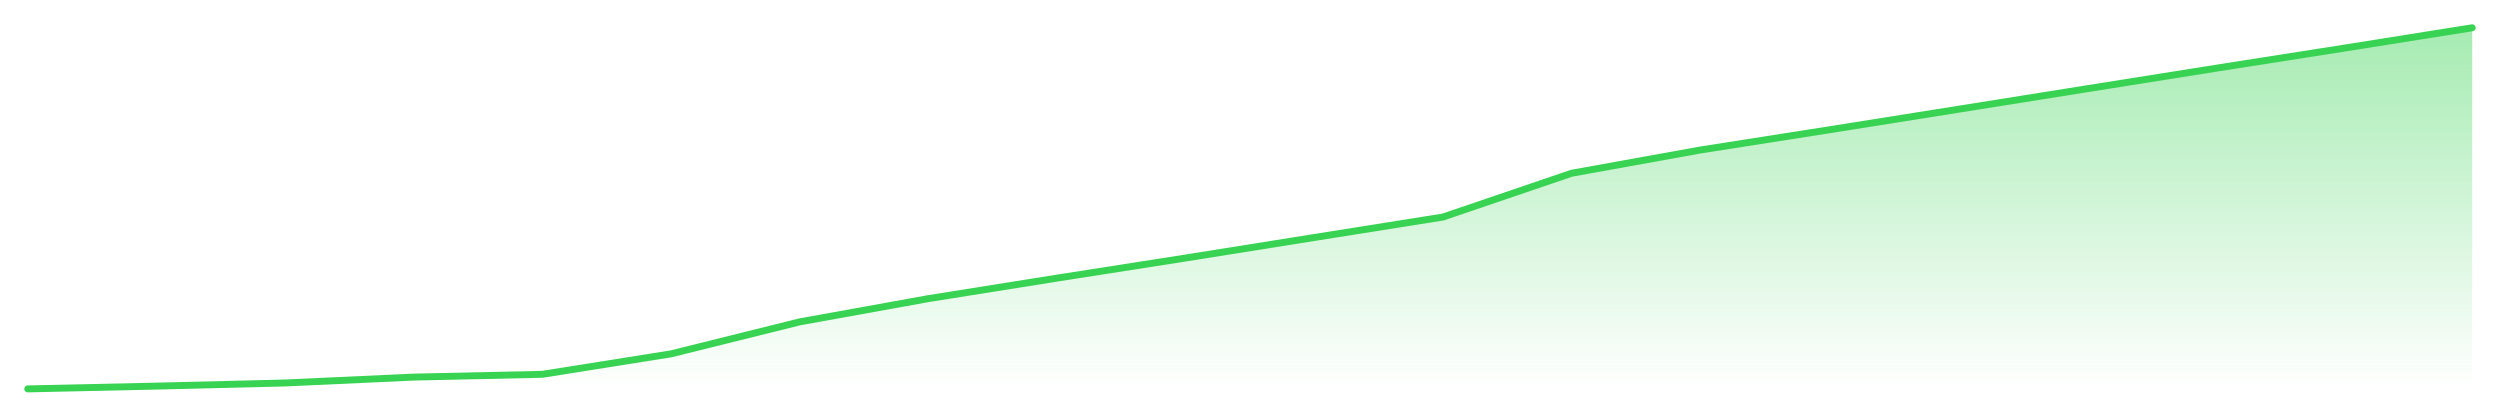
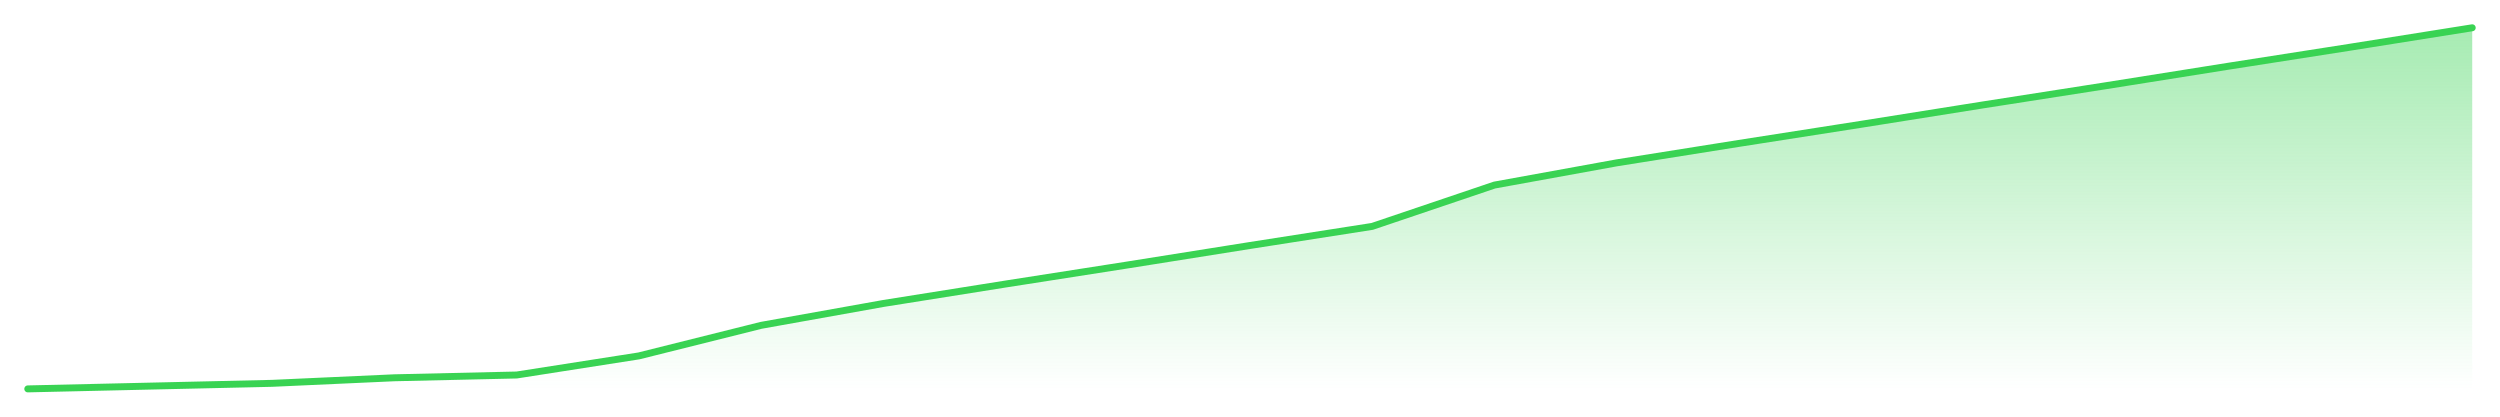
<svg xmlns="http://www.w3.org/2000/svg" viewBox="0 0 720 120" width="720" height="120" role="img" aria-label="Contribution trend">
  <defs>
    <linearGradient id="g" x1="0" y1="0" x2="0" y2="1">
      <stop offset="0%" stop-color="#39d353" stop-opacity="0.45" />
      <stop offset="100%" stop-color="#39d353" stop-opacity="0" />
    </linearGradient>
  </defs>
-   <polygon fill="url(#g)" points="8,112 8.0,112.0 45.1,111.2 82.1,110.3 119.2,108.6 156.2,107.8 193.3,101.9 230.3,92.7 267.4,86.0 304.4,80.1 341.5,74.3 378.5,68.4 415.6,62.5 452.6,49.9 489.7,43.2 526.7,37.4 563.8,31.5 600.8,25.6 637.9,19.7 674.9,13.9 712.0,8.0 712,112" />
-   <polyline fill="none" stroke="#39d353" stroke-width="2" stroke-linejoin="round" stroke-linecap="round" points="8.0,112.0 45.1,111.2 82.1,110.3 119.2,108.6 156.2,107.8 193.3,101.9 230.3,92.7 267.4,86.0 304.4,80.1 341.5,74.3 378.5,68.4 415.6,62.5 452.6,49.9 489.7,43.2 526.7,37.4 563.8,31.5 600.8,25.6 637.9,19.7 674.9,13.9 712.0,8.0" />
+   <polygon fill="url(#g)" points="8,112 8.0,112.0 43.2,111.2 78.4,110.4 113.6,108.8 148.8,108.0 184.0,102.5 219.2,93.7 254.4,87.4 289.6,81.8 324.8,76.3 360.0,70.7 395.2,65.2 430.4,53.3 465.6,46.9 500.8,41.3 536.0,35.8 571.2,30.2 606.4,24.7 641.6,19.1 676.8,13.6 712.0,8.0 712,112" />
+   <polyline fill="none" stroke="#39d353" stroke-width="2" stroke-linejoin="round" stroke-linecap="round" points="8.0,112.0 43.2,111.2 78.4,110.4 113.6,108.8 148.8,108.0 184.0,102.5 219.2,93.7 254.4,87.4 289.6,81.8 324.8,76.3 360.0,70.7 395.2,65.2 430.4,53.3 465.6,46.9 500.8,41.3 536.0,35.8 571.2,30.2 606.4,24.7 641.6,19.1 676.8,13.6 712.0,8.0" />
</svg>
